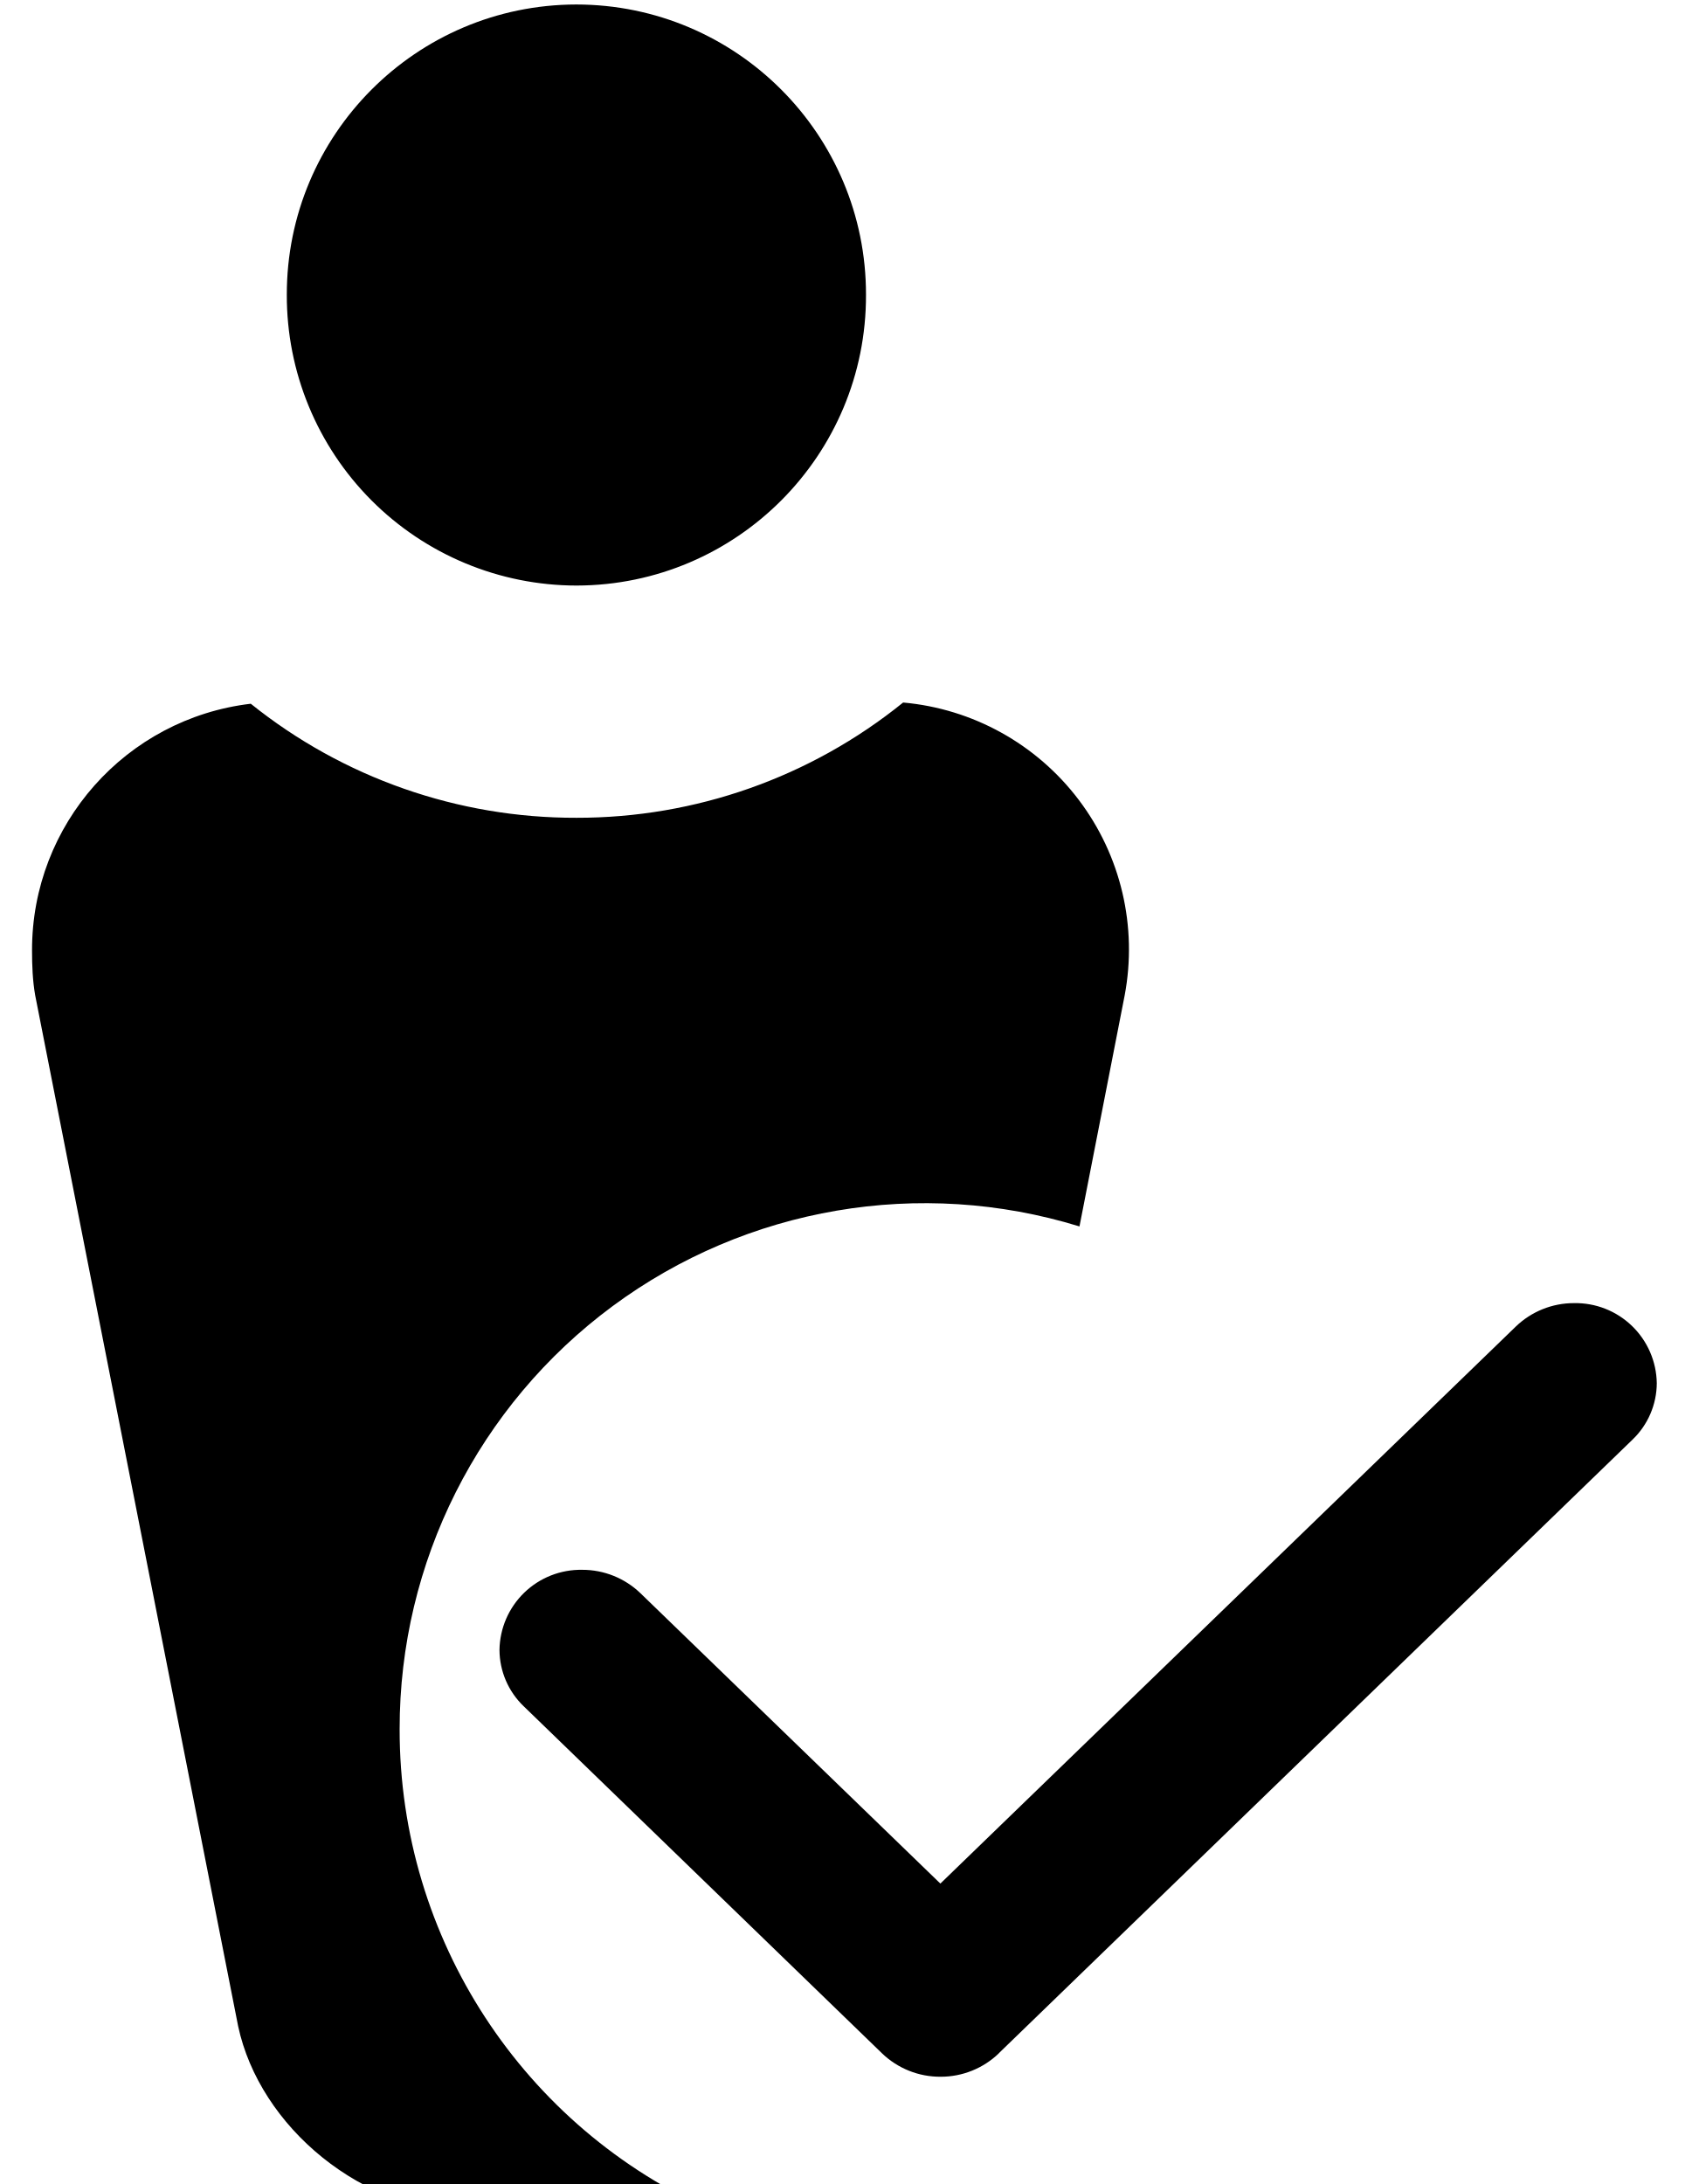
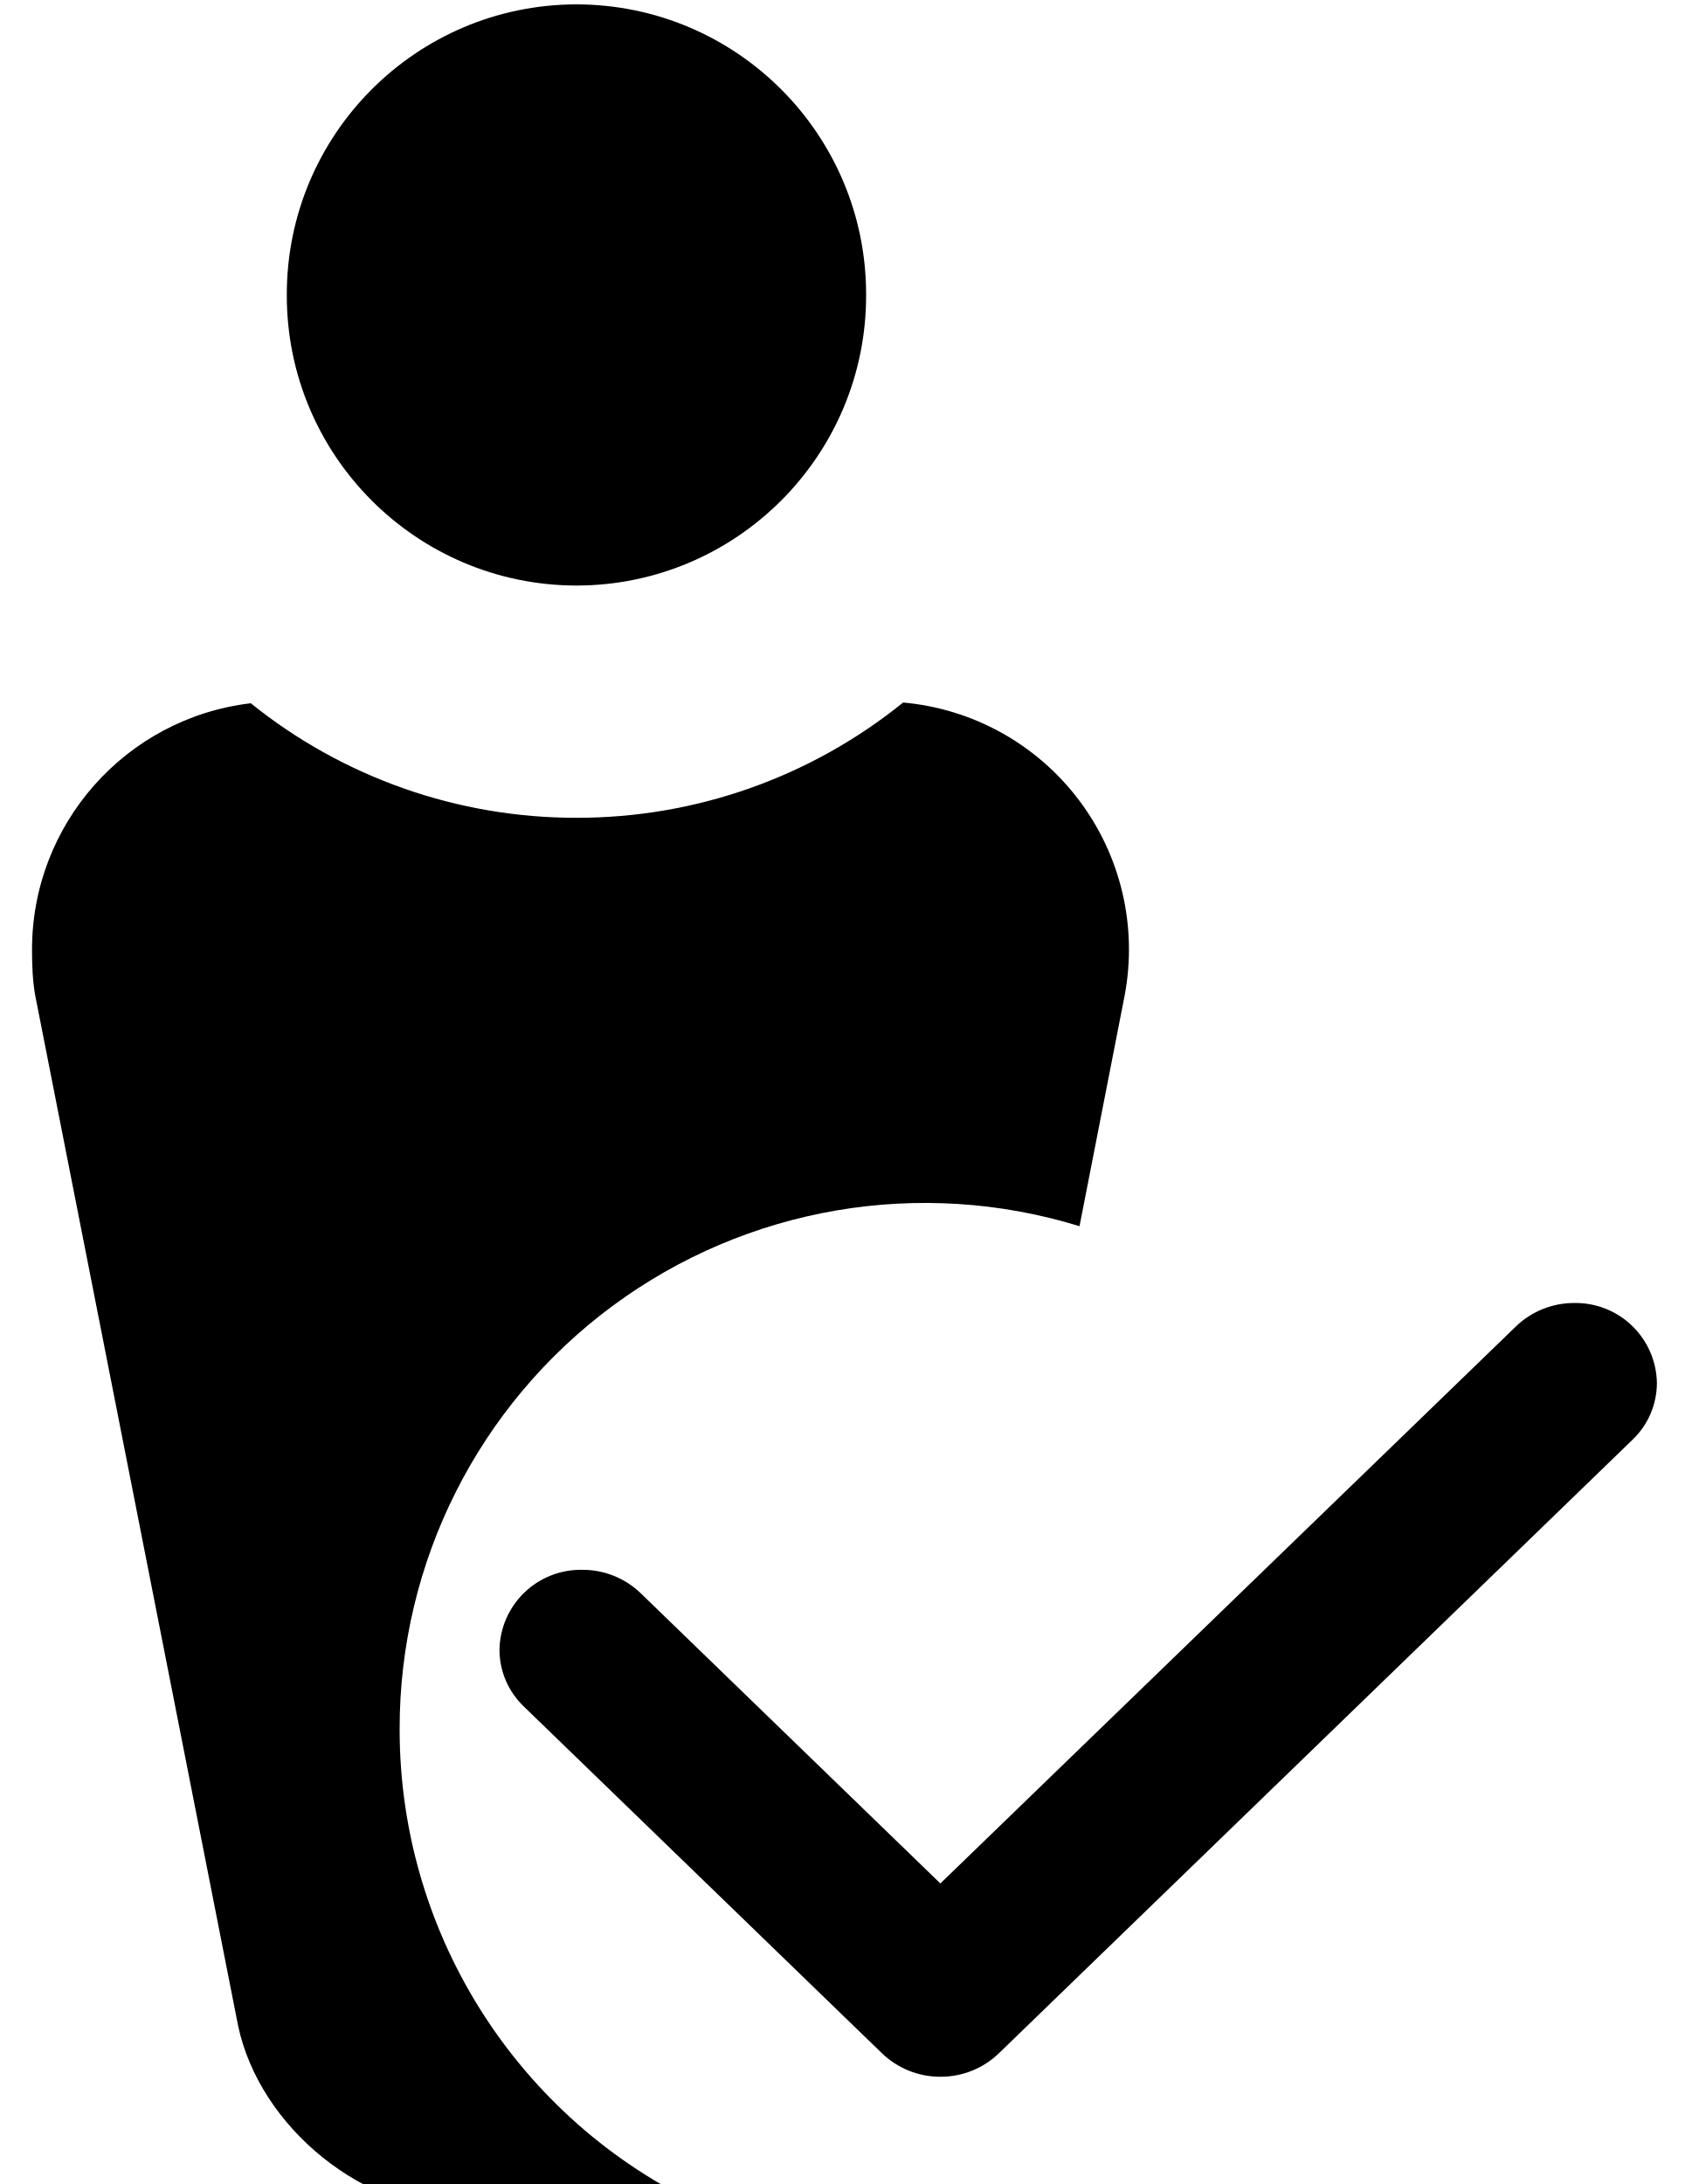
<svg xmlns="http://www.w3.org/2000/svg" viewBox="0 0 14 18">
-   <path d="M8.898 10.106l.372-1.902A2.043 2.043 0 0 0 7.444 5.79a4.27 4.27 0 0 1-2.692.95A4.27 4.27 0 0 1 2.067 5.8 2.044 2.044 0 0 0 .264 7.833c0 .127.005.25.026.37L1.963 16.7c.177.825 1.02 1.545 1.972 1.545h1.7c.085 0 .17-.006.253-.017a4.338 4.338 0 0 1-2.594-3.976 4.33 4.33 0 0 1 5.604-4.144zm-.665 6.817a.69.69 0 0 1-.48.193.69.69 0 0 1-.483-.193l-2.953-2.86a.647.647 0 0 1-.2-.465.67.67 0 0 1 .682-.66.69.69 0 0 1 .48.193l2.472 2.393 4.742-4.59a.69.69 0 0 1 .48-.194.67.67 0 0 1 .683.66.648.648 0 0 1-.2.465l-5.224 5.058zM4.753 4.826A2.39 2.39 0 0 0 7.138 2.43 2.39 2.39 0 0 0 4.75.037 2.39 2.39 0 0 0 2.364 2.43a2.39 2.39 0 0 0 2.388 2.396z" />
+   <path d="M8.898 10.106l.372-1.902A2.043 2.043 0 0 0 7.444 5.79a4.27 4.27 0 0 1-2.692.95 4.27 4.27 0 0 1-2.685-.944A2.044 2.044 0 0 0 .264 7.833c0 .127.005.25.026.37l1.673 8.495c.177.825 1.02 1.545 1.972 1.545h1.7c.085 0 .17-.006.253-.017a4.338 4.338 0 0 1-2.594-3.976 4.33 4.33 0 0 1 5.604-4.144zm-.665 6.817a.69.69 0 0 1-.481.193.691.691 0 0 1-.482-.193l-2.953-2.859a.647.647 0 0 1-.2-.466.67.67 0 0 1 .682-.66.69.69 0 0 1 .482.193l2.47 2.392 4.743-4.59a.69.69 0 0 1 .481-.194.67.67 0 0 1 .682.66.648.648 0 0 1-.2.466l-5.224 5.058zM4.752 4.826A2.391 2.391 0 0 0 7.139 2.43 2.391 2.391 0 0 0 4.752.036a2.391 2.391 0 0 0-2.388 2.395 2.391 2.391 0 0 0 2.388 2.395z" />
</svg>
